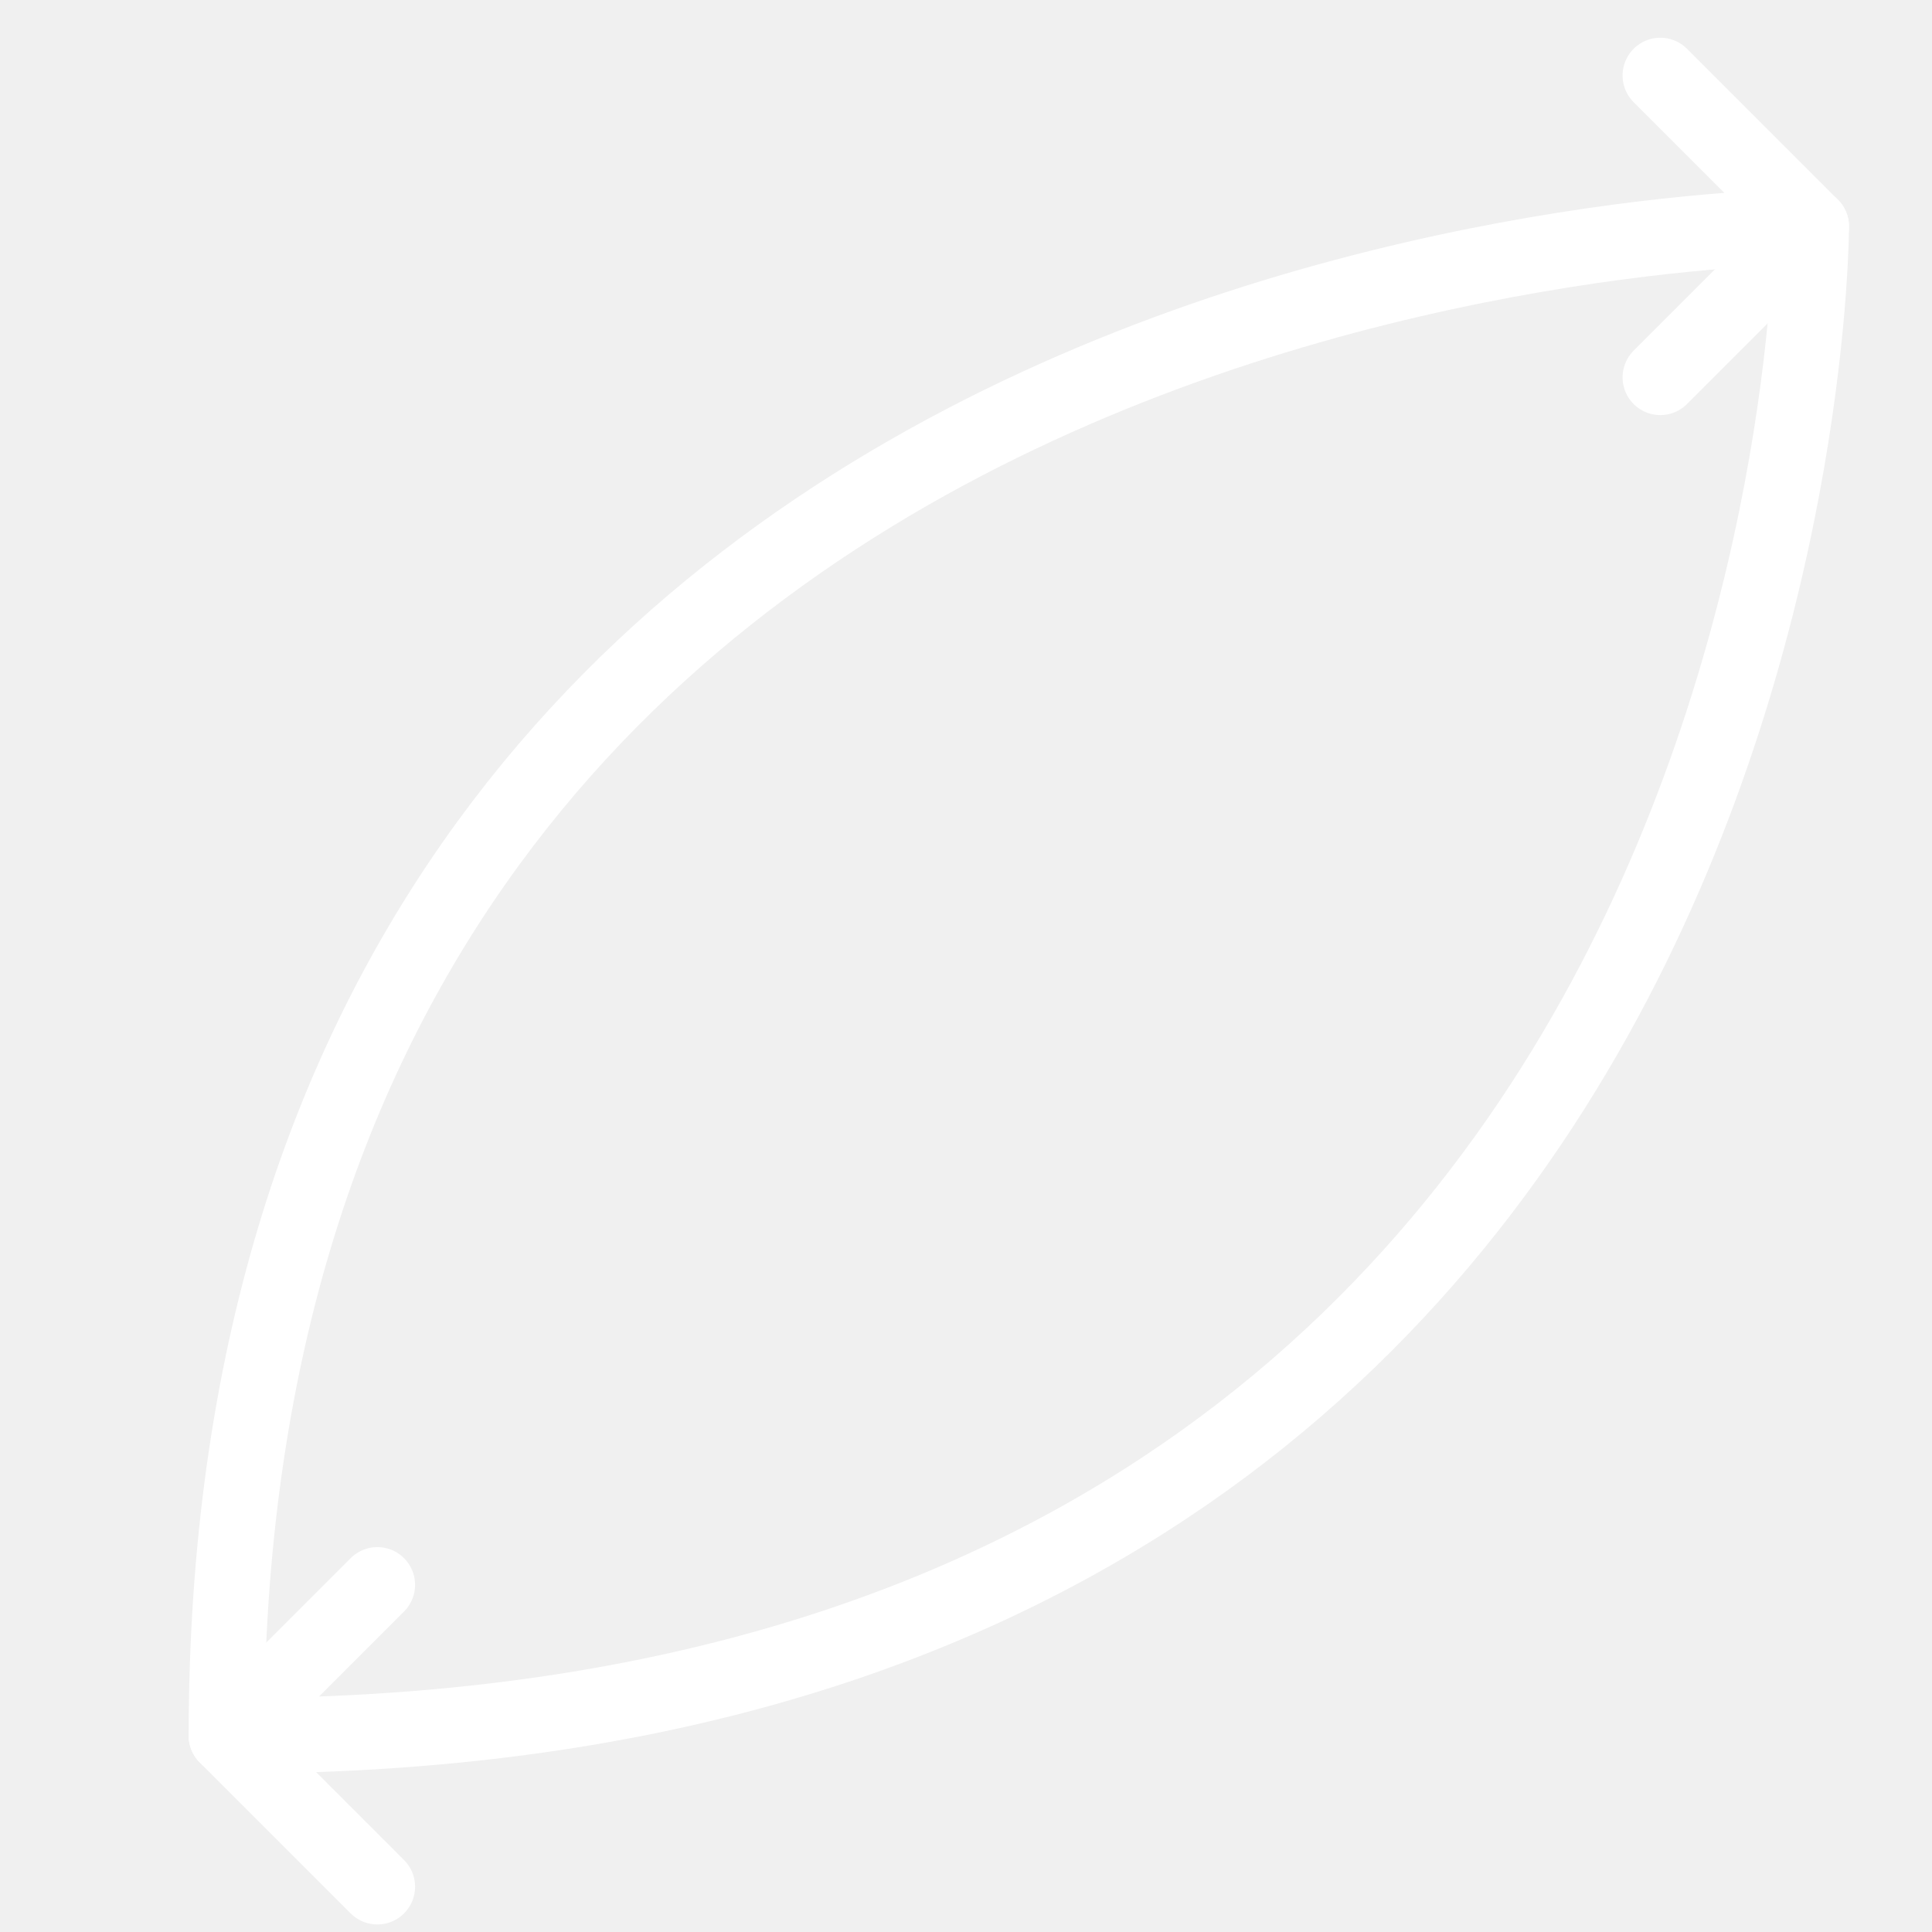
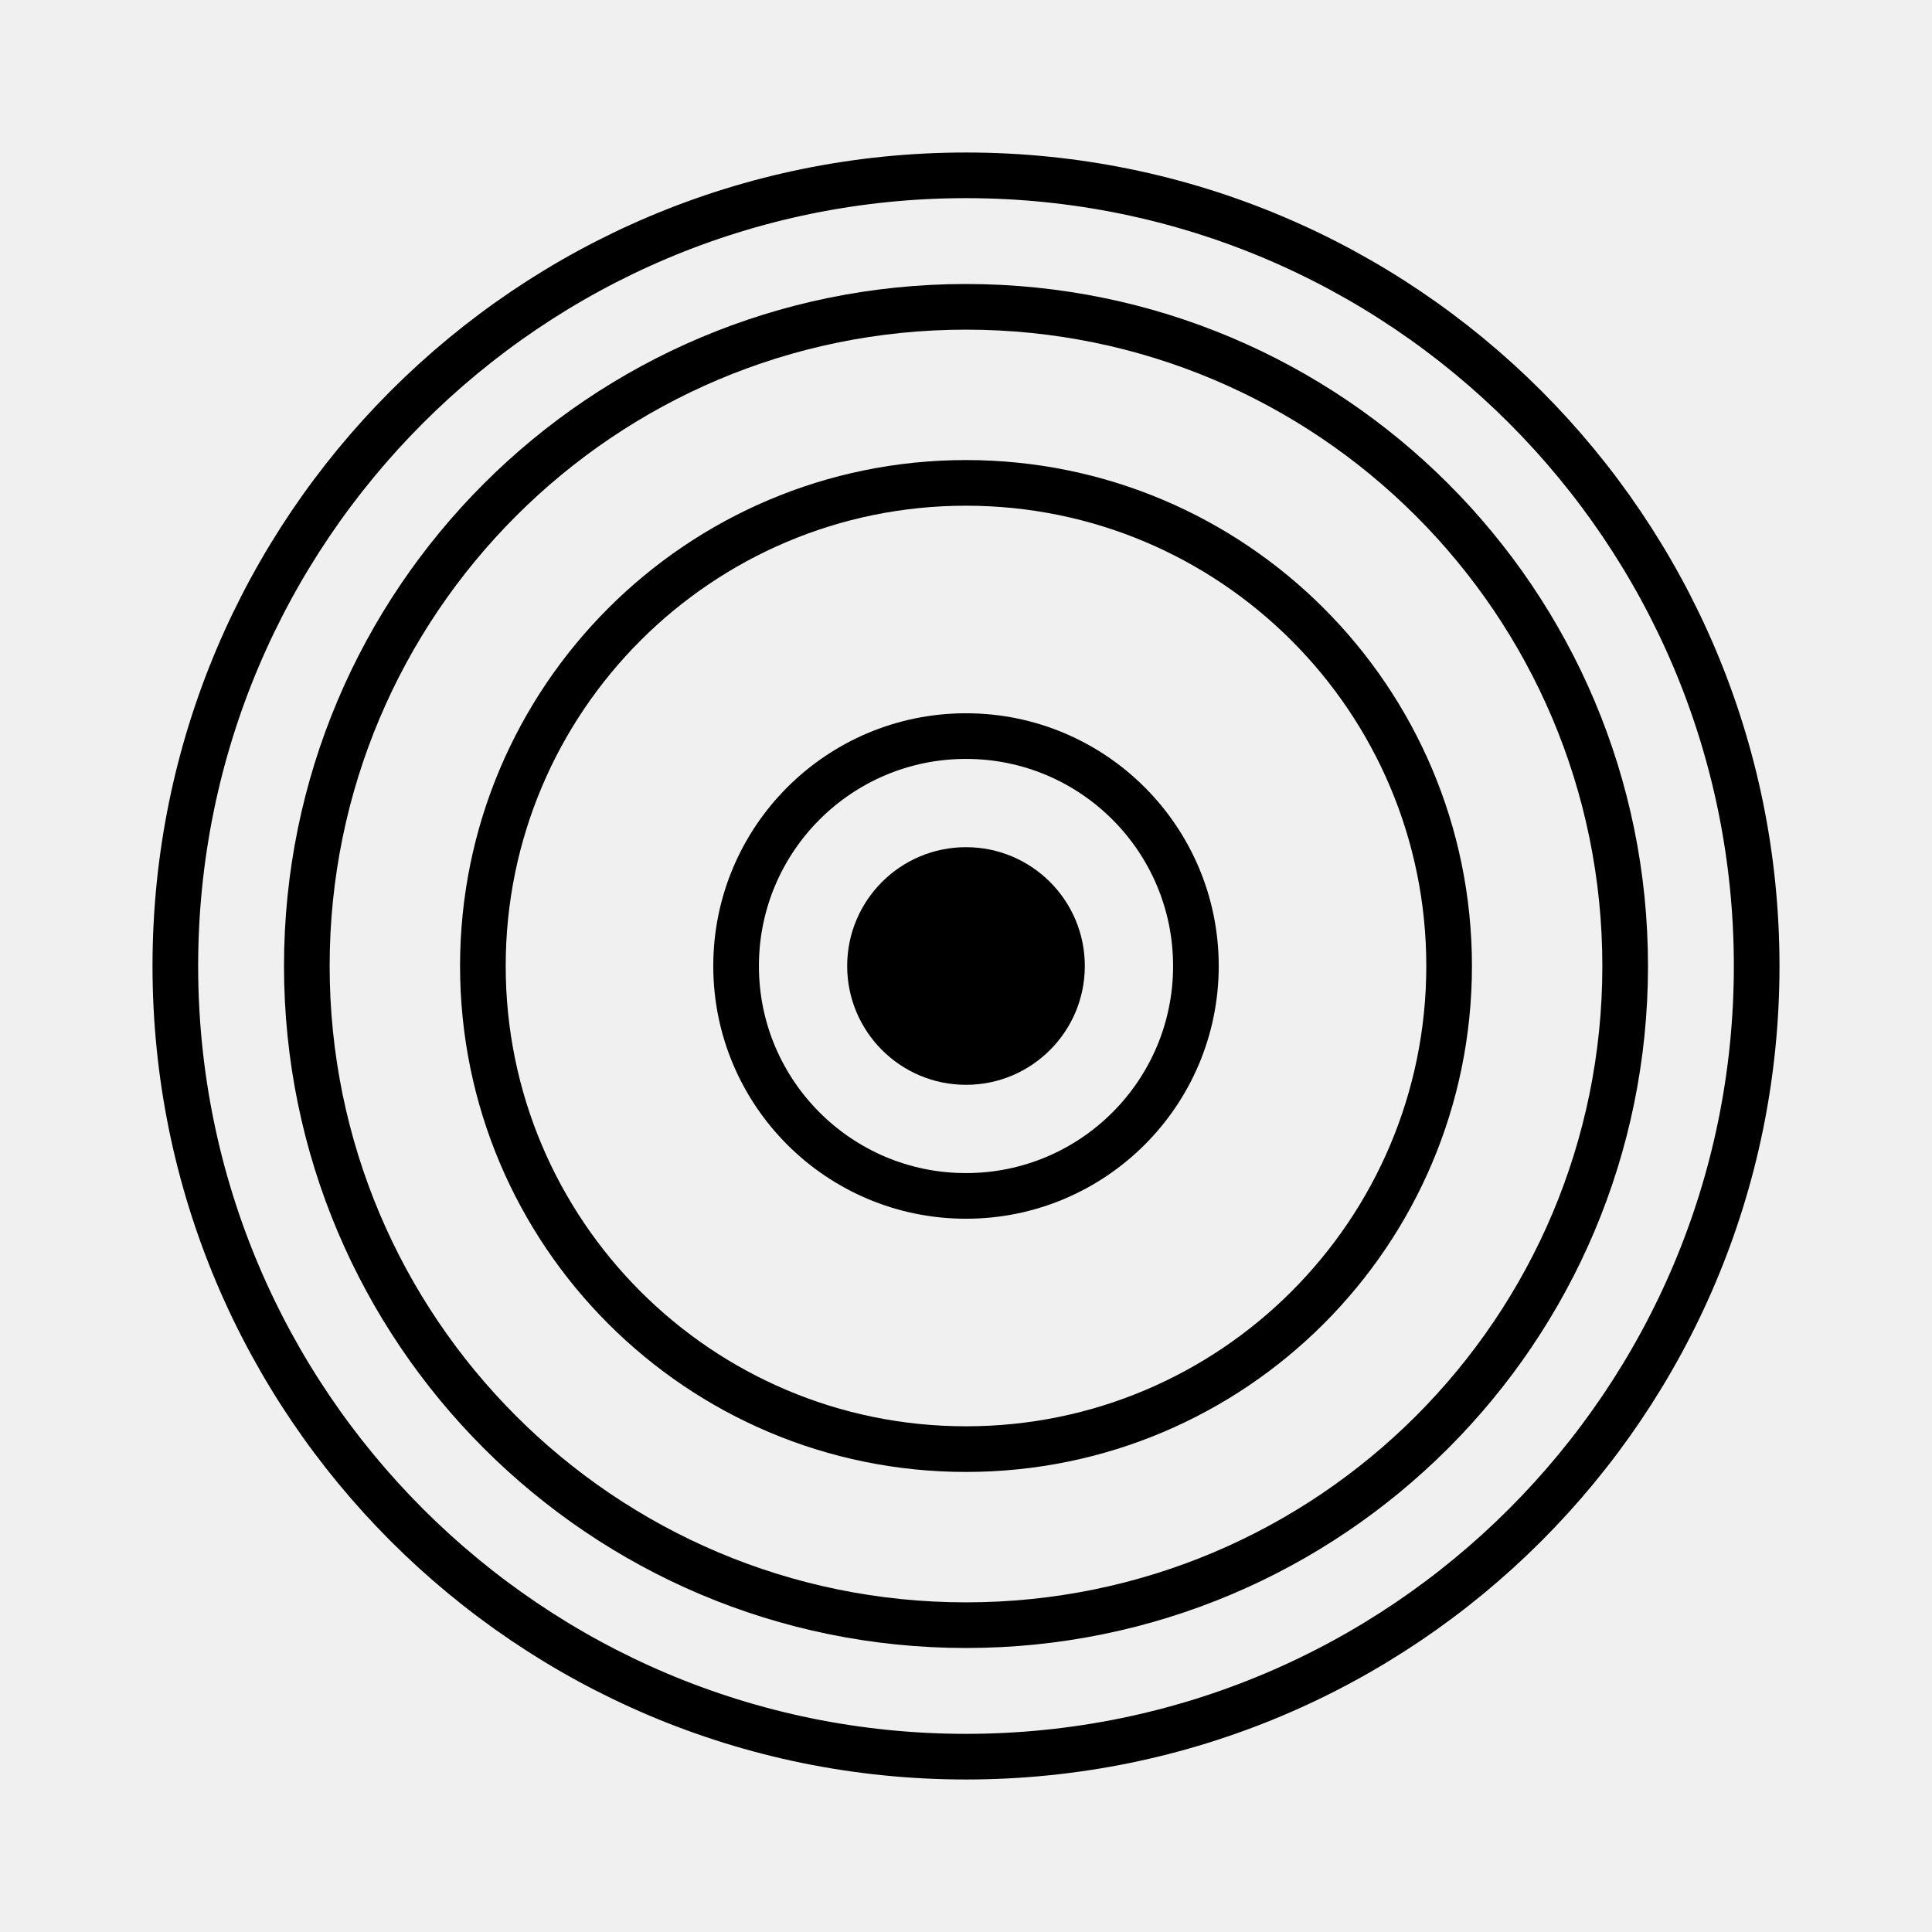
- <svg xmlns="http://www.w3.org/2000/svg" width="128.0px" height="128.0px" viewBox="0 0 128.0 128.0" version="1.1" id="SVGRoot">
-   <defs id="defs2323" />
+ <svg xmlns="http://www.w3.org/2000/svg" width="16.0px" height="16.0px" viewBox="0 0 16.0 16.0" version="1.1" id="SVGRoot">
+   <defs id="defs132" />
  <g id="layer1">
-     <path style="fill:none;stroke:#ffffff;stroke-width:5;stroke-linecap:round;stroke-linejoin:round;stroke-opacity:1;stroke-dasharray:none" d="m 15,115 c 0,-100 105,-100 105,-100 0,0 0.099,100.276 -105,100 z" id="path2512" />
-     <path style="fill:none;stroke:#ffffff;stroke-width:5;stroke-linecap:round;stroke-linejoin:round;stroke-opacity:1;stroke-dasharray:none" d="m 25,105 -10,10 10,10" id="path2516" />
-     <path style="fill:none;stroke:#ffffff;stroke-width:5;stroke-linecap:round;stroke-linejoin:round;stroke-opacity:1;stroke-dasharray:none" d="m 110,25 10,-10 -10,-10" id="path2516-6" />
+     <circle style="fill:none;stroke:currentColor;stroke-width:0.378;stroke-linecap:round;stroke-dasharray:none;stroke-opacity:1;paint-order:fill markers stroke;stop-color:currentColor" id="path371" cx="8" cy="8" r="6.548" />
+     <circle style="fill:none;stroke:currentColor;stroke-width:0.378;stroke-linecap:round;stroke-dasharray:none;stroke-opacity:1;paint-order:fill markers stroke;stop-color:currentColor" id="path371-2" cx="8" cy="8" r="5.459" />
+     <circle style="fill:none;stroke:currentColor;stroke-width:0.378;stroke-linecap:round;stroke-dasharray:none;stroke-opacity:1;paint-order:fill markers stroke;stop-color:currentColor" id="path371-2-8" cx="8" cy="8" r="4.001" />
+     <circle style="fill:none;stroke:currentColor;stroke-width:0.378;stroke-linecap:round;stroke-dasharray:none;stroke-opacity:1;paint-order:fill markers stroke;stop-color:currentColor" id="path371-2-8-2" cx="8" cy="8" r="1.904" />
+     <circle style="fill:currentColor;fill-opacity:1;stroke:none;stroke-width:0.094;stroke-linecap:round;stroke-dasharray:none;stroke-opacity:1;paint-order:fill markers stroke;stop-color:currentColor" id="path371-2-8-2-0" cx="8" cy="8" r="0.984" />
  </g>
</svg>
